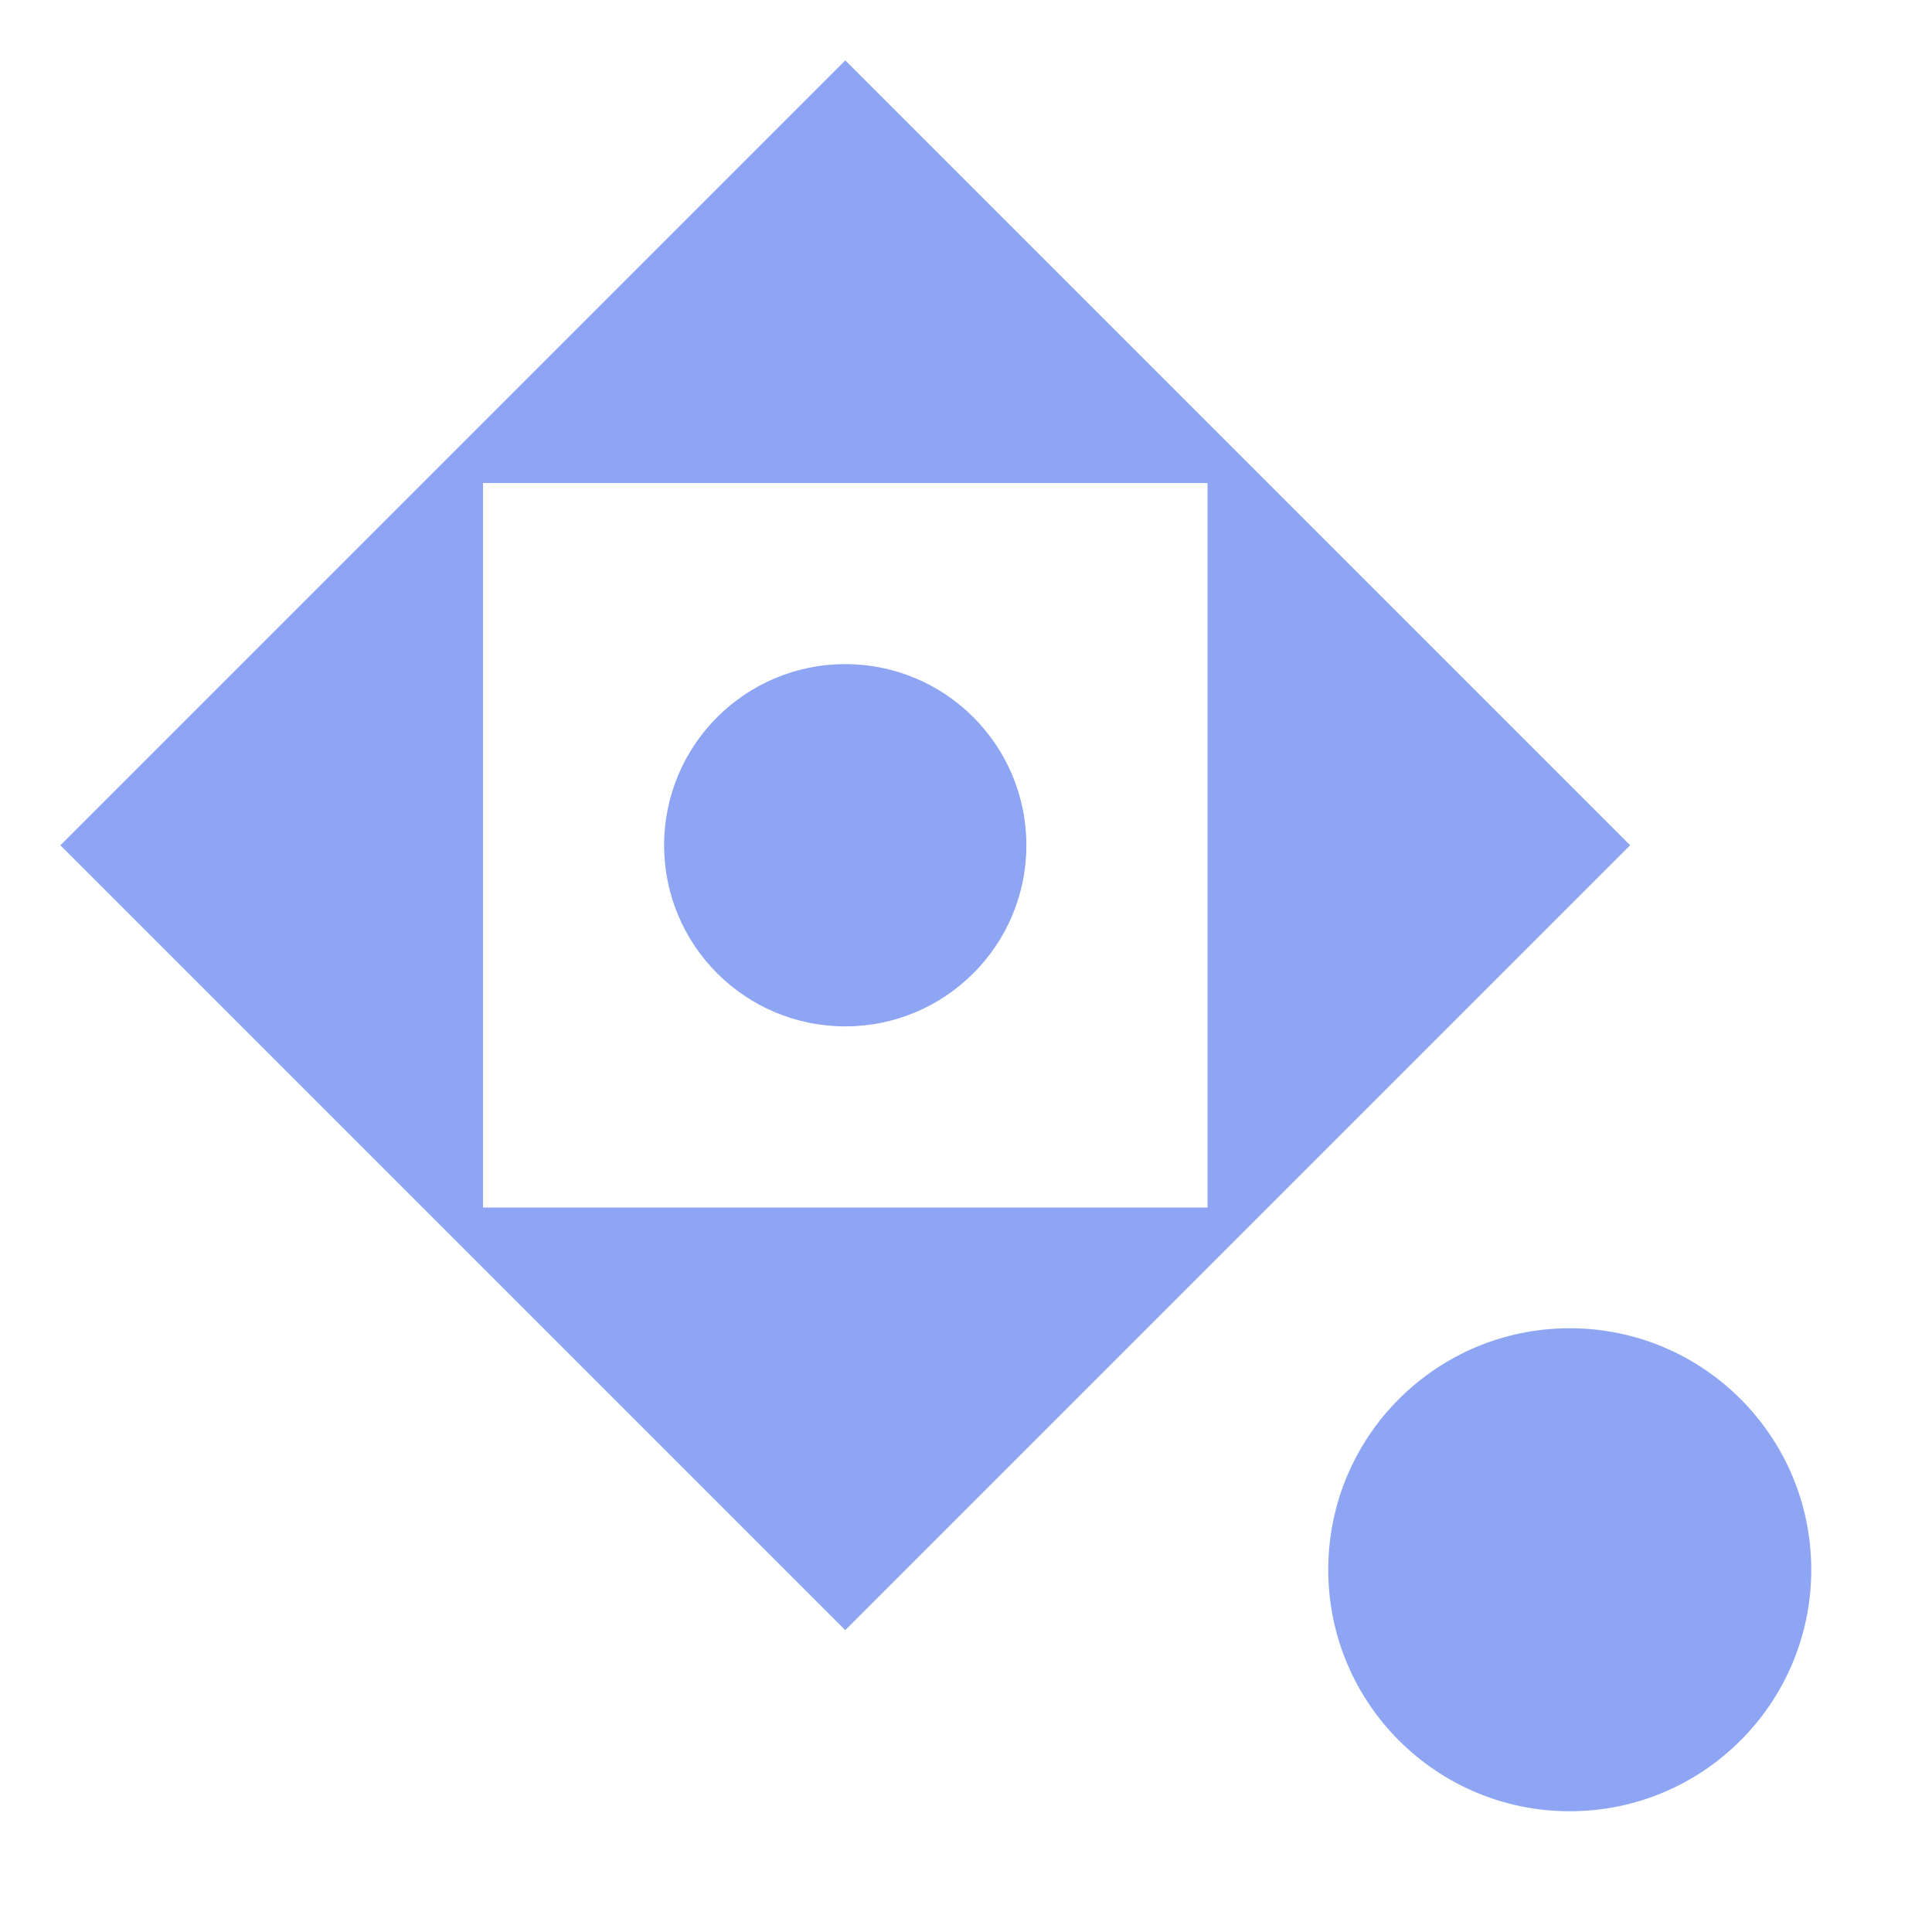
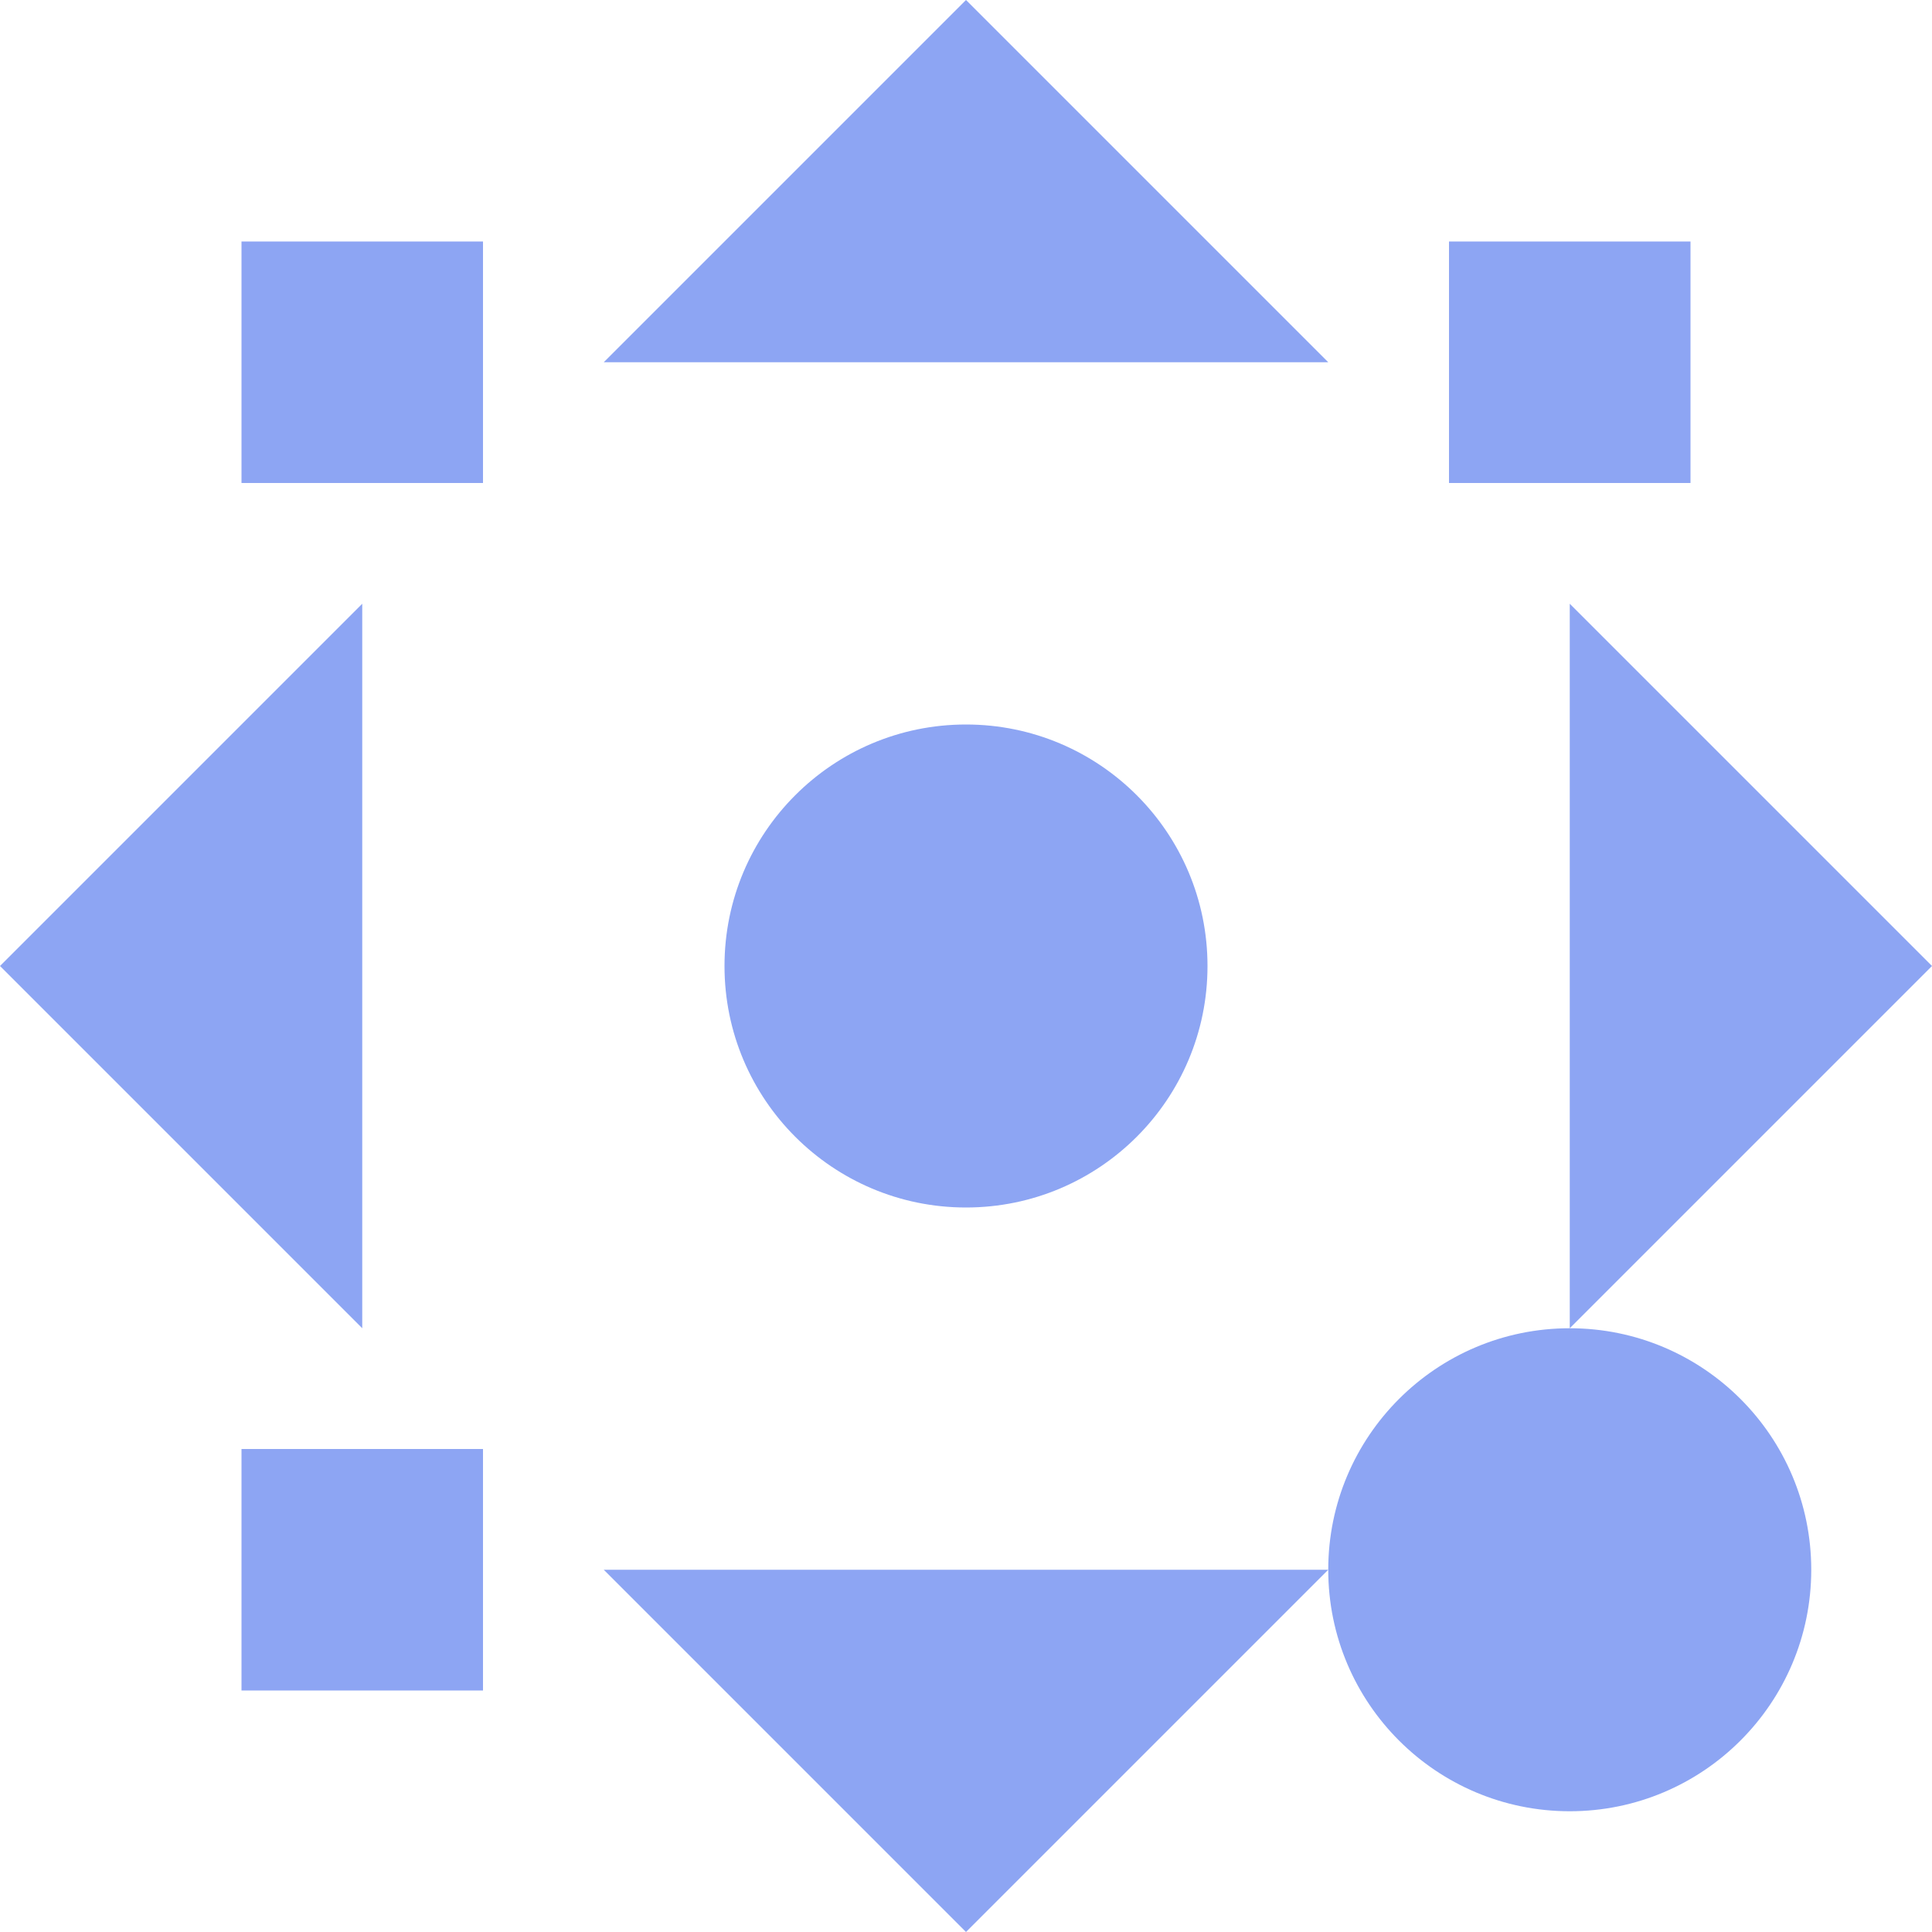
<svg xmlns="http://www.w3.org/2000/svg" width="16" height="16" viewBox="0 0 16 16">
-   <path fill="#8da5f3" d="M7 0.5l3.5 3.5h-7zM7 13.5l-3.5-3.5h7zM0.5 7l3.5-3.5v7zM13.5 7l-3.5 3.5v-7z" />
-   <circle cx="7" cy="7" r="1.5" fill="#8da5f3" />
+   <circle cx="8" cy="8" r="2" fill="#8da5f3" />
+   <path fill="#8da5f3" d="M8 0L11 3L5 3z" />
+   <path fill="#8da5f3" d="M8 16L11 13L5 13z" />
+   <path fill="#8da5f3" d="M0 8L3 5L3 11z" />
+   <path fill="#8da5f3" d="M16 8L13 5L13 11z" />
+   <rect x="2" y="2" width="2" height="2" fill="#8da5f3" />
+   <rect x="12" y="2" width="2" height="2" fill="#8da5f3" />
+   <rect x="2" y="12" width="2" height="2" fill="#8da5f3" />
  <circle cx="13" cy="13" r="2" fill="#8da5f3" />
</svg>
